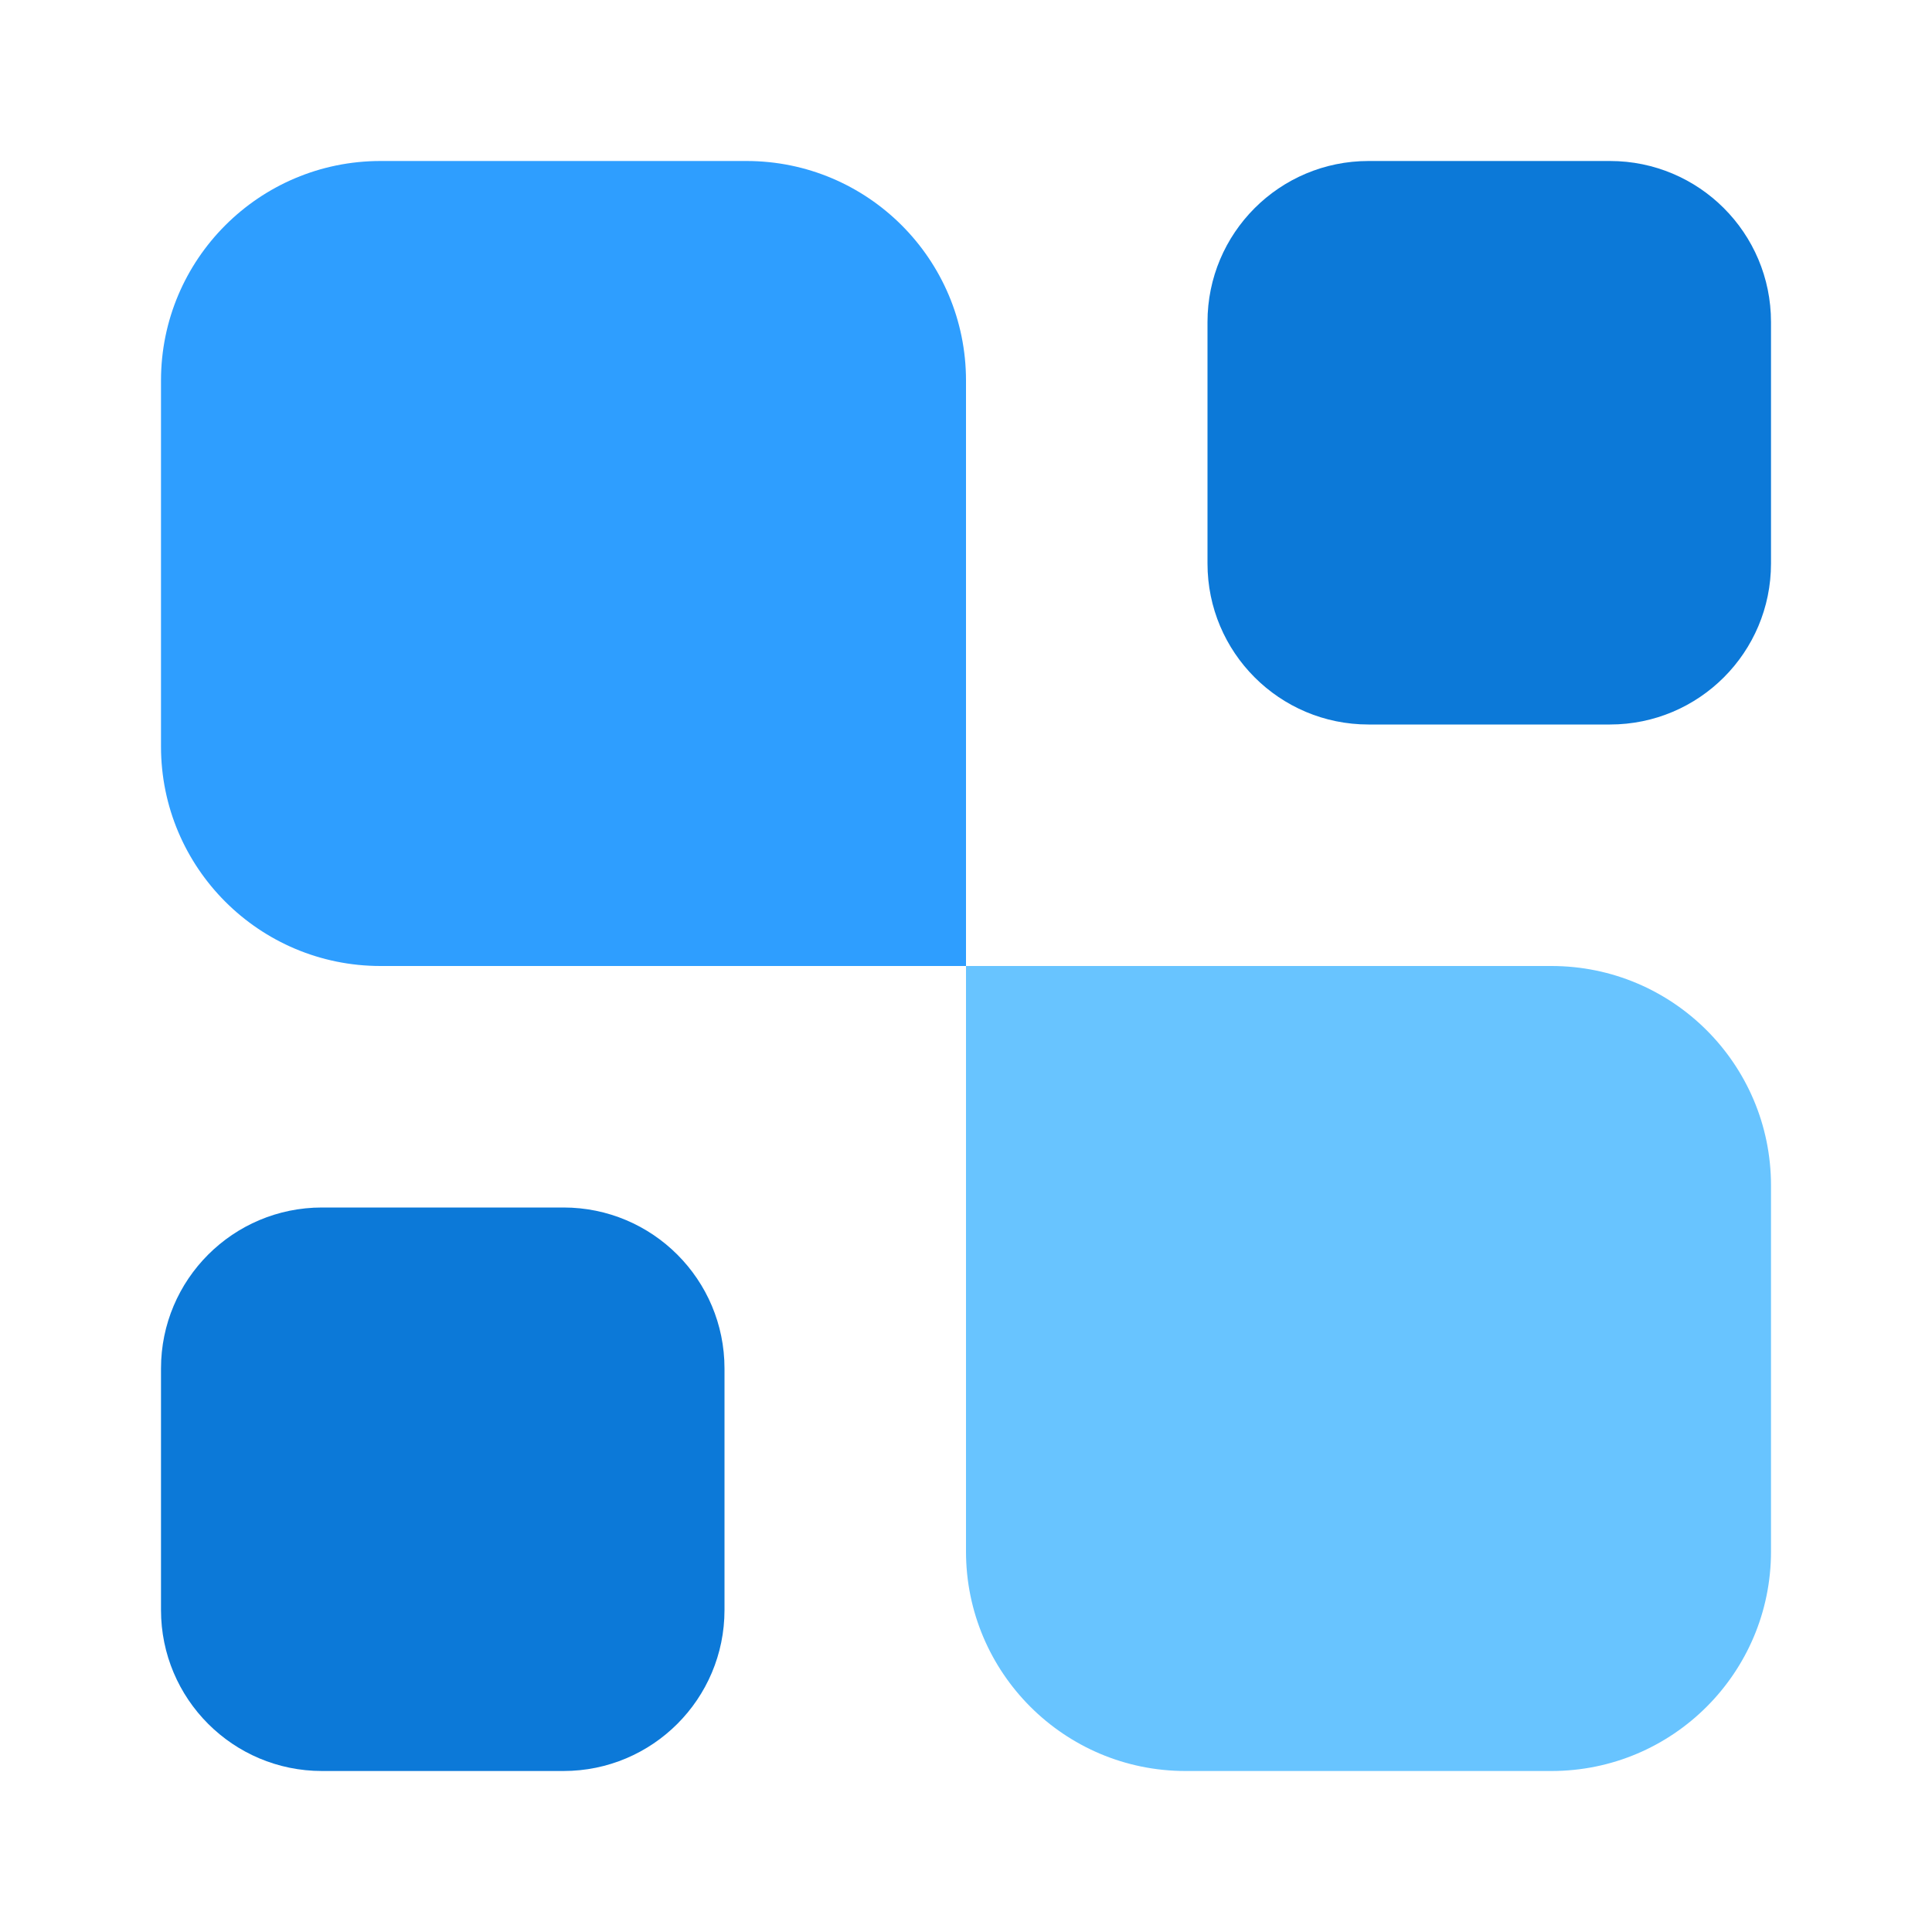
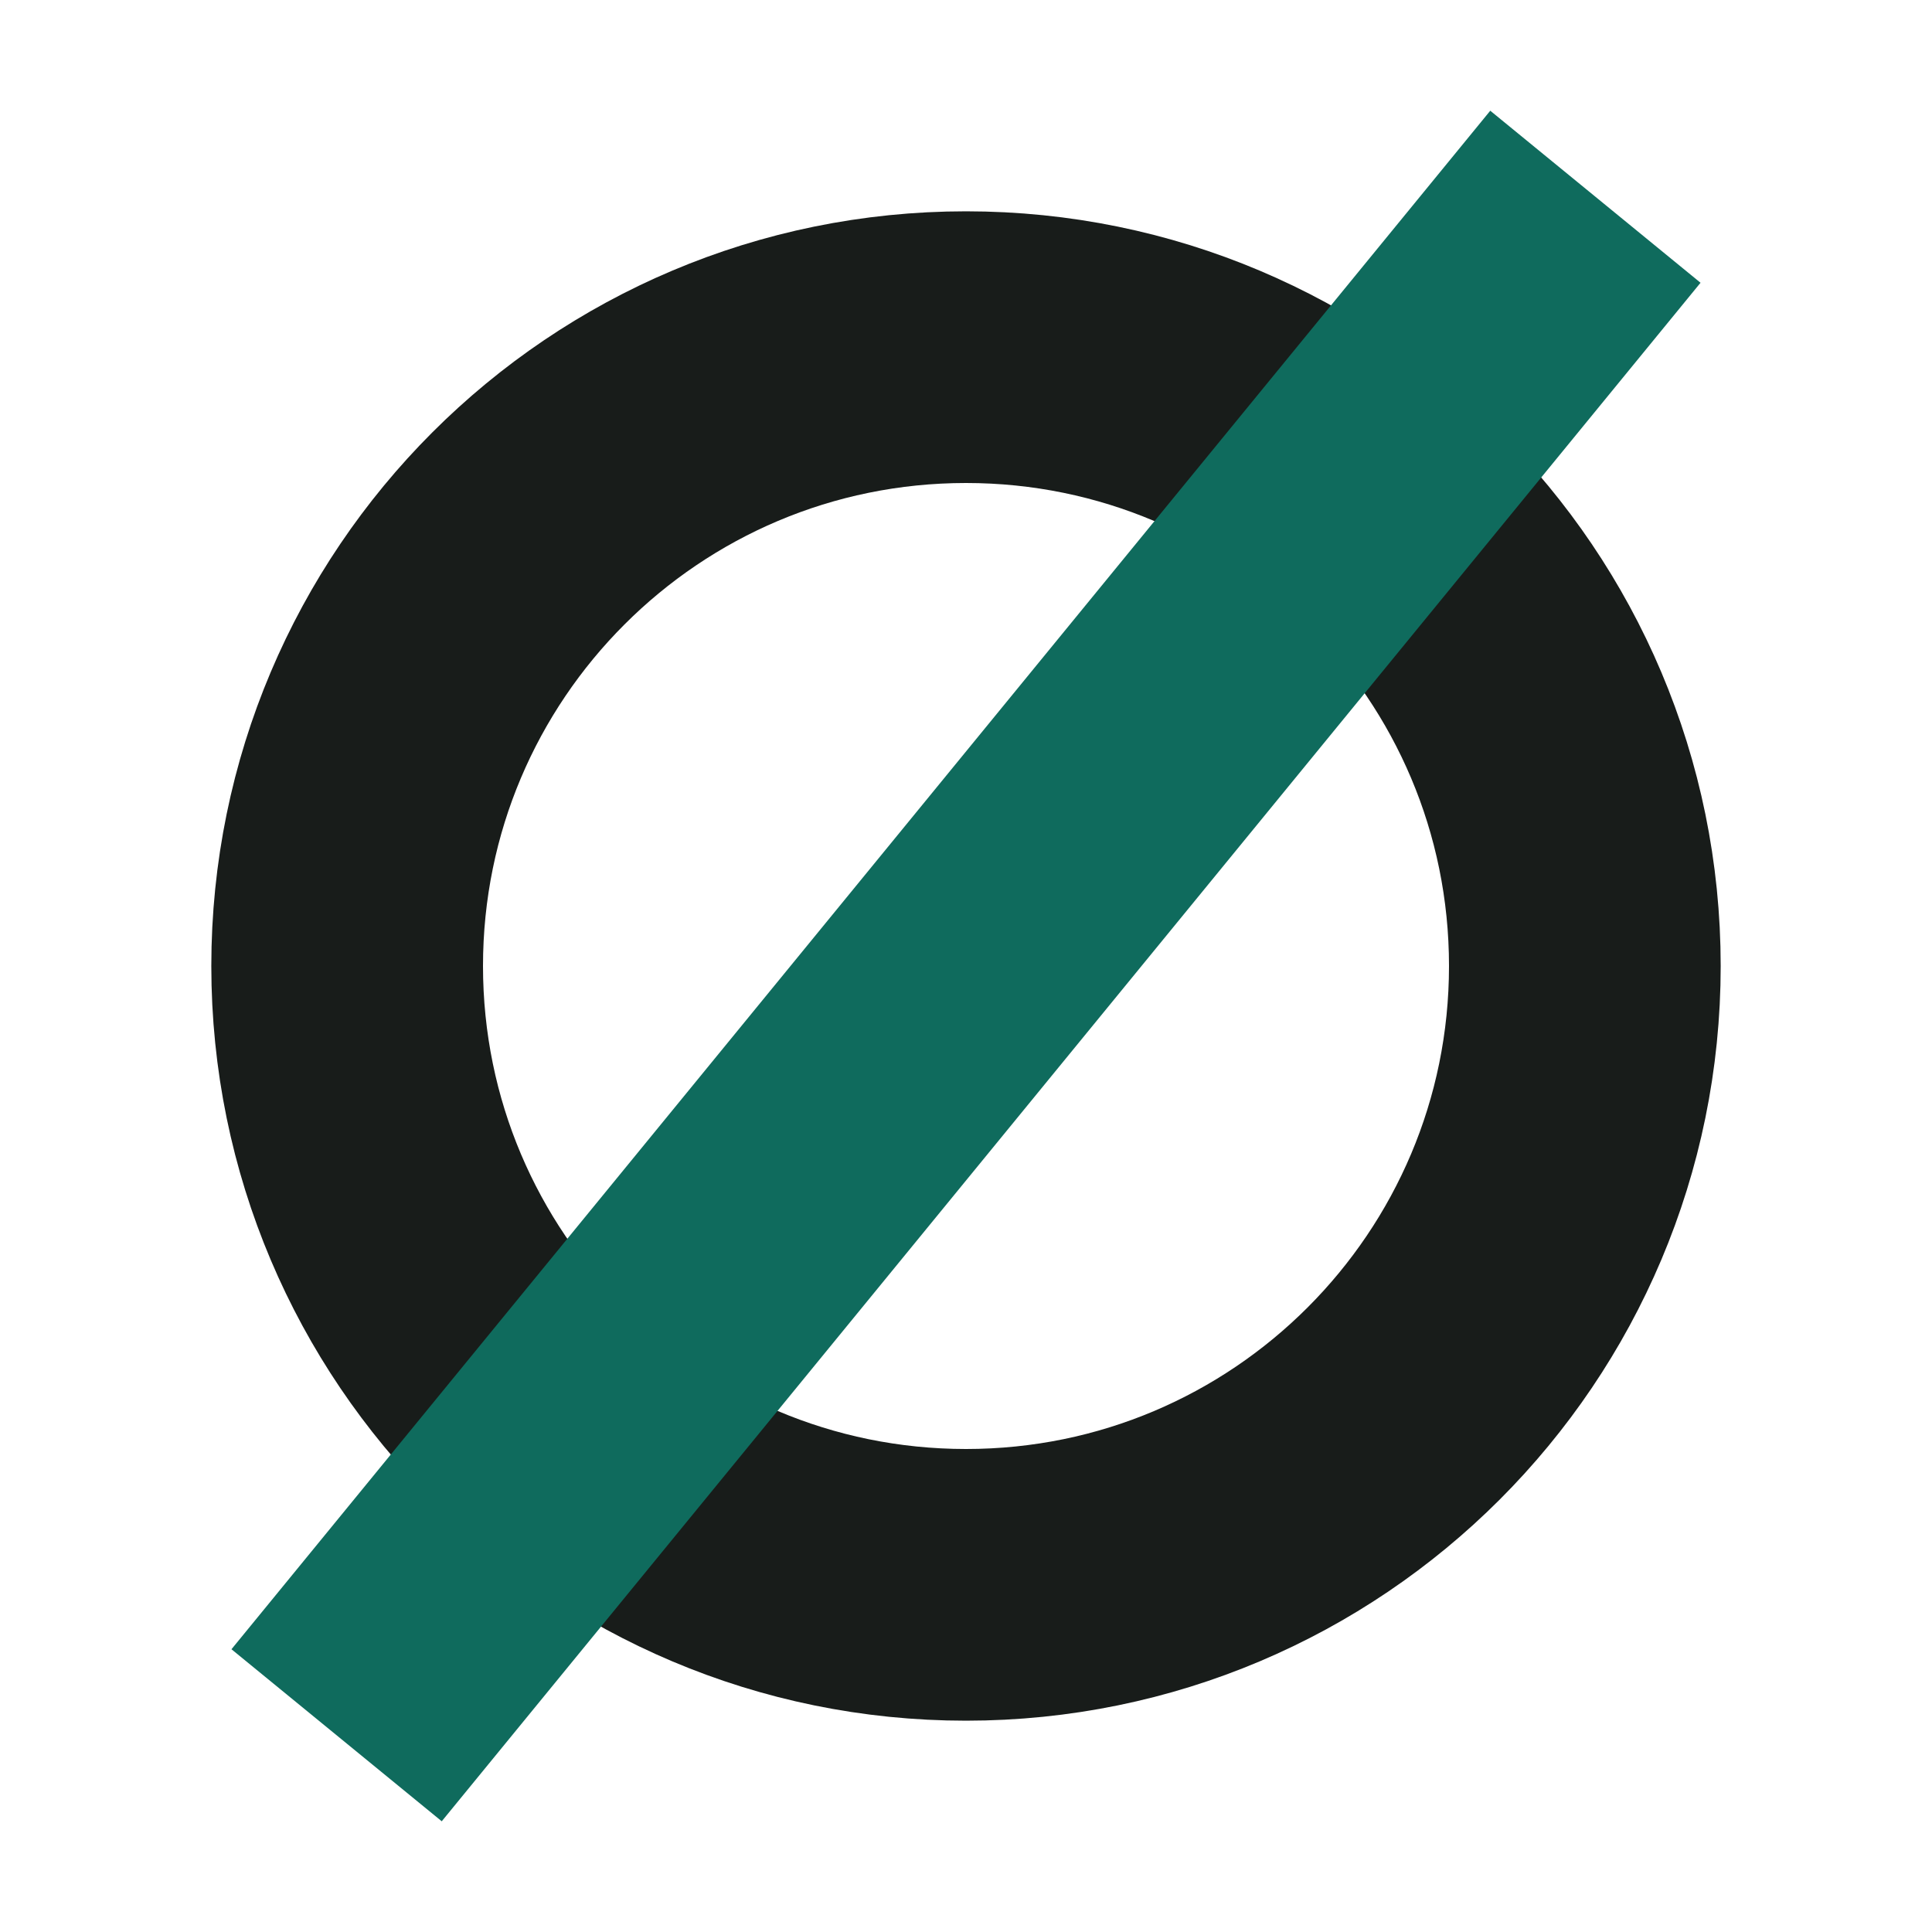
- <svg xmlns="http://www.w3.org/2000/svg" width="24" height="24" viewBox="0 0 24 24" fill="none">
-   <path d="M22 19.273C22 20.779 20.779 22 19.273 22H14.727C13.221 22 12 20.779 12 19.273V12H19.273C20.779 12 22 13.221 22 14.727V19.273Z" fill="#68C4FF" />
-   <path d="M20 2C21.105 2 22 2.895 22 4V7C22 8.105 21.105 9 20 9H17C15.895 9 15 8.105 15 7V4C15 2.895 15.895 2 17 2H20Z" fill="#0C79D8" />
-   <path d="M7 15C8.105 15 9 15.895 9 17V20C9 21.105 8.105 22 7 22H4C2.895 22 2 21.105 2 20V17C2 15.895 2.895 15 4 15H7Z" fill="#0C79D8" />
-   <path d="M12 12H4.727C3.221 12 2 10.779 2 9.273V4.727C2 3.221 3.221 2 4.727 2H9.273C10.779 2 12 3.221 12 4.727V12Z" fill="#2E9EFF" />
+ <svg xmlns="http://www.w3.org/2000/svg" width="32" height="32" viewBox="0 0 32 32" fill="none">
+   <circle cx="16" cy="16" r="10.25" stroke="#181C1A" stroke-width="4.5" />
+   <path d="M7 27L25 5" stroke="#0F6B5D" stroke-width="4.5" stroke-linecap="square" />
</svg>
